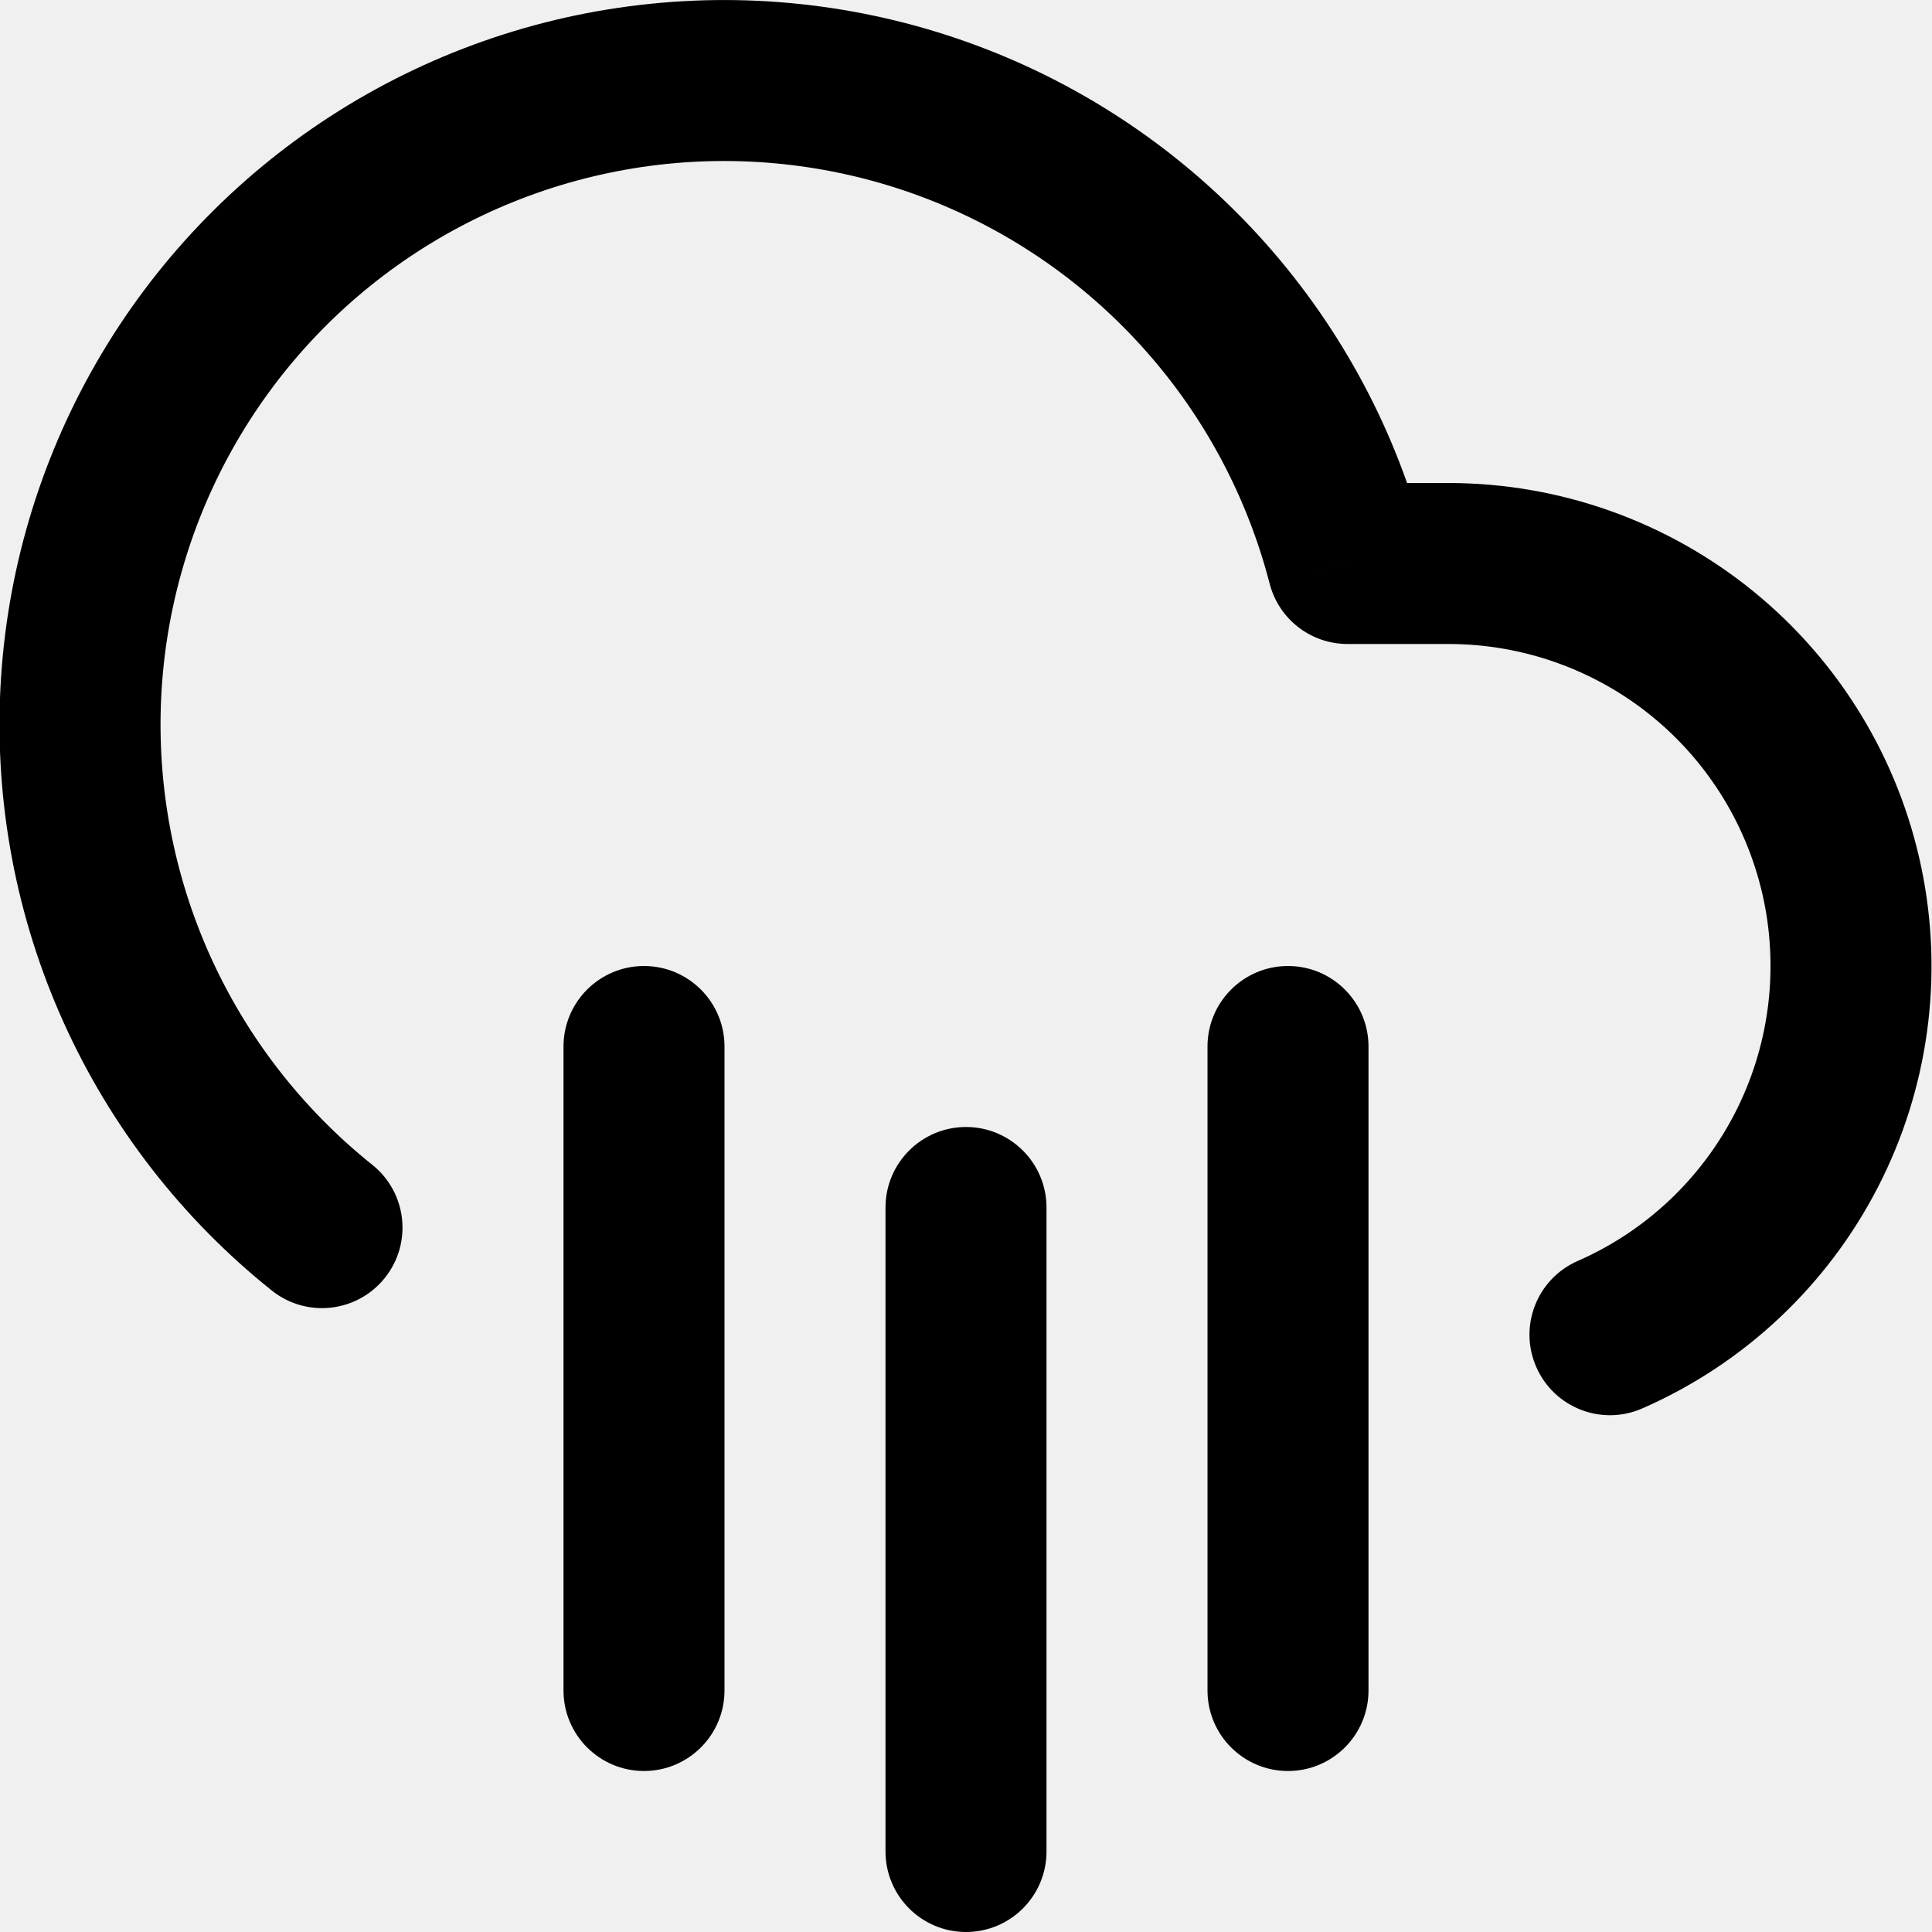
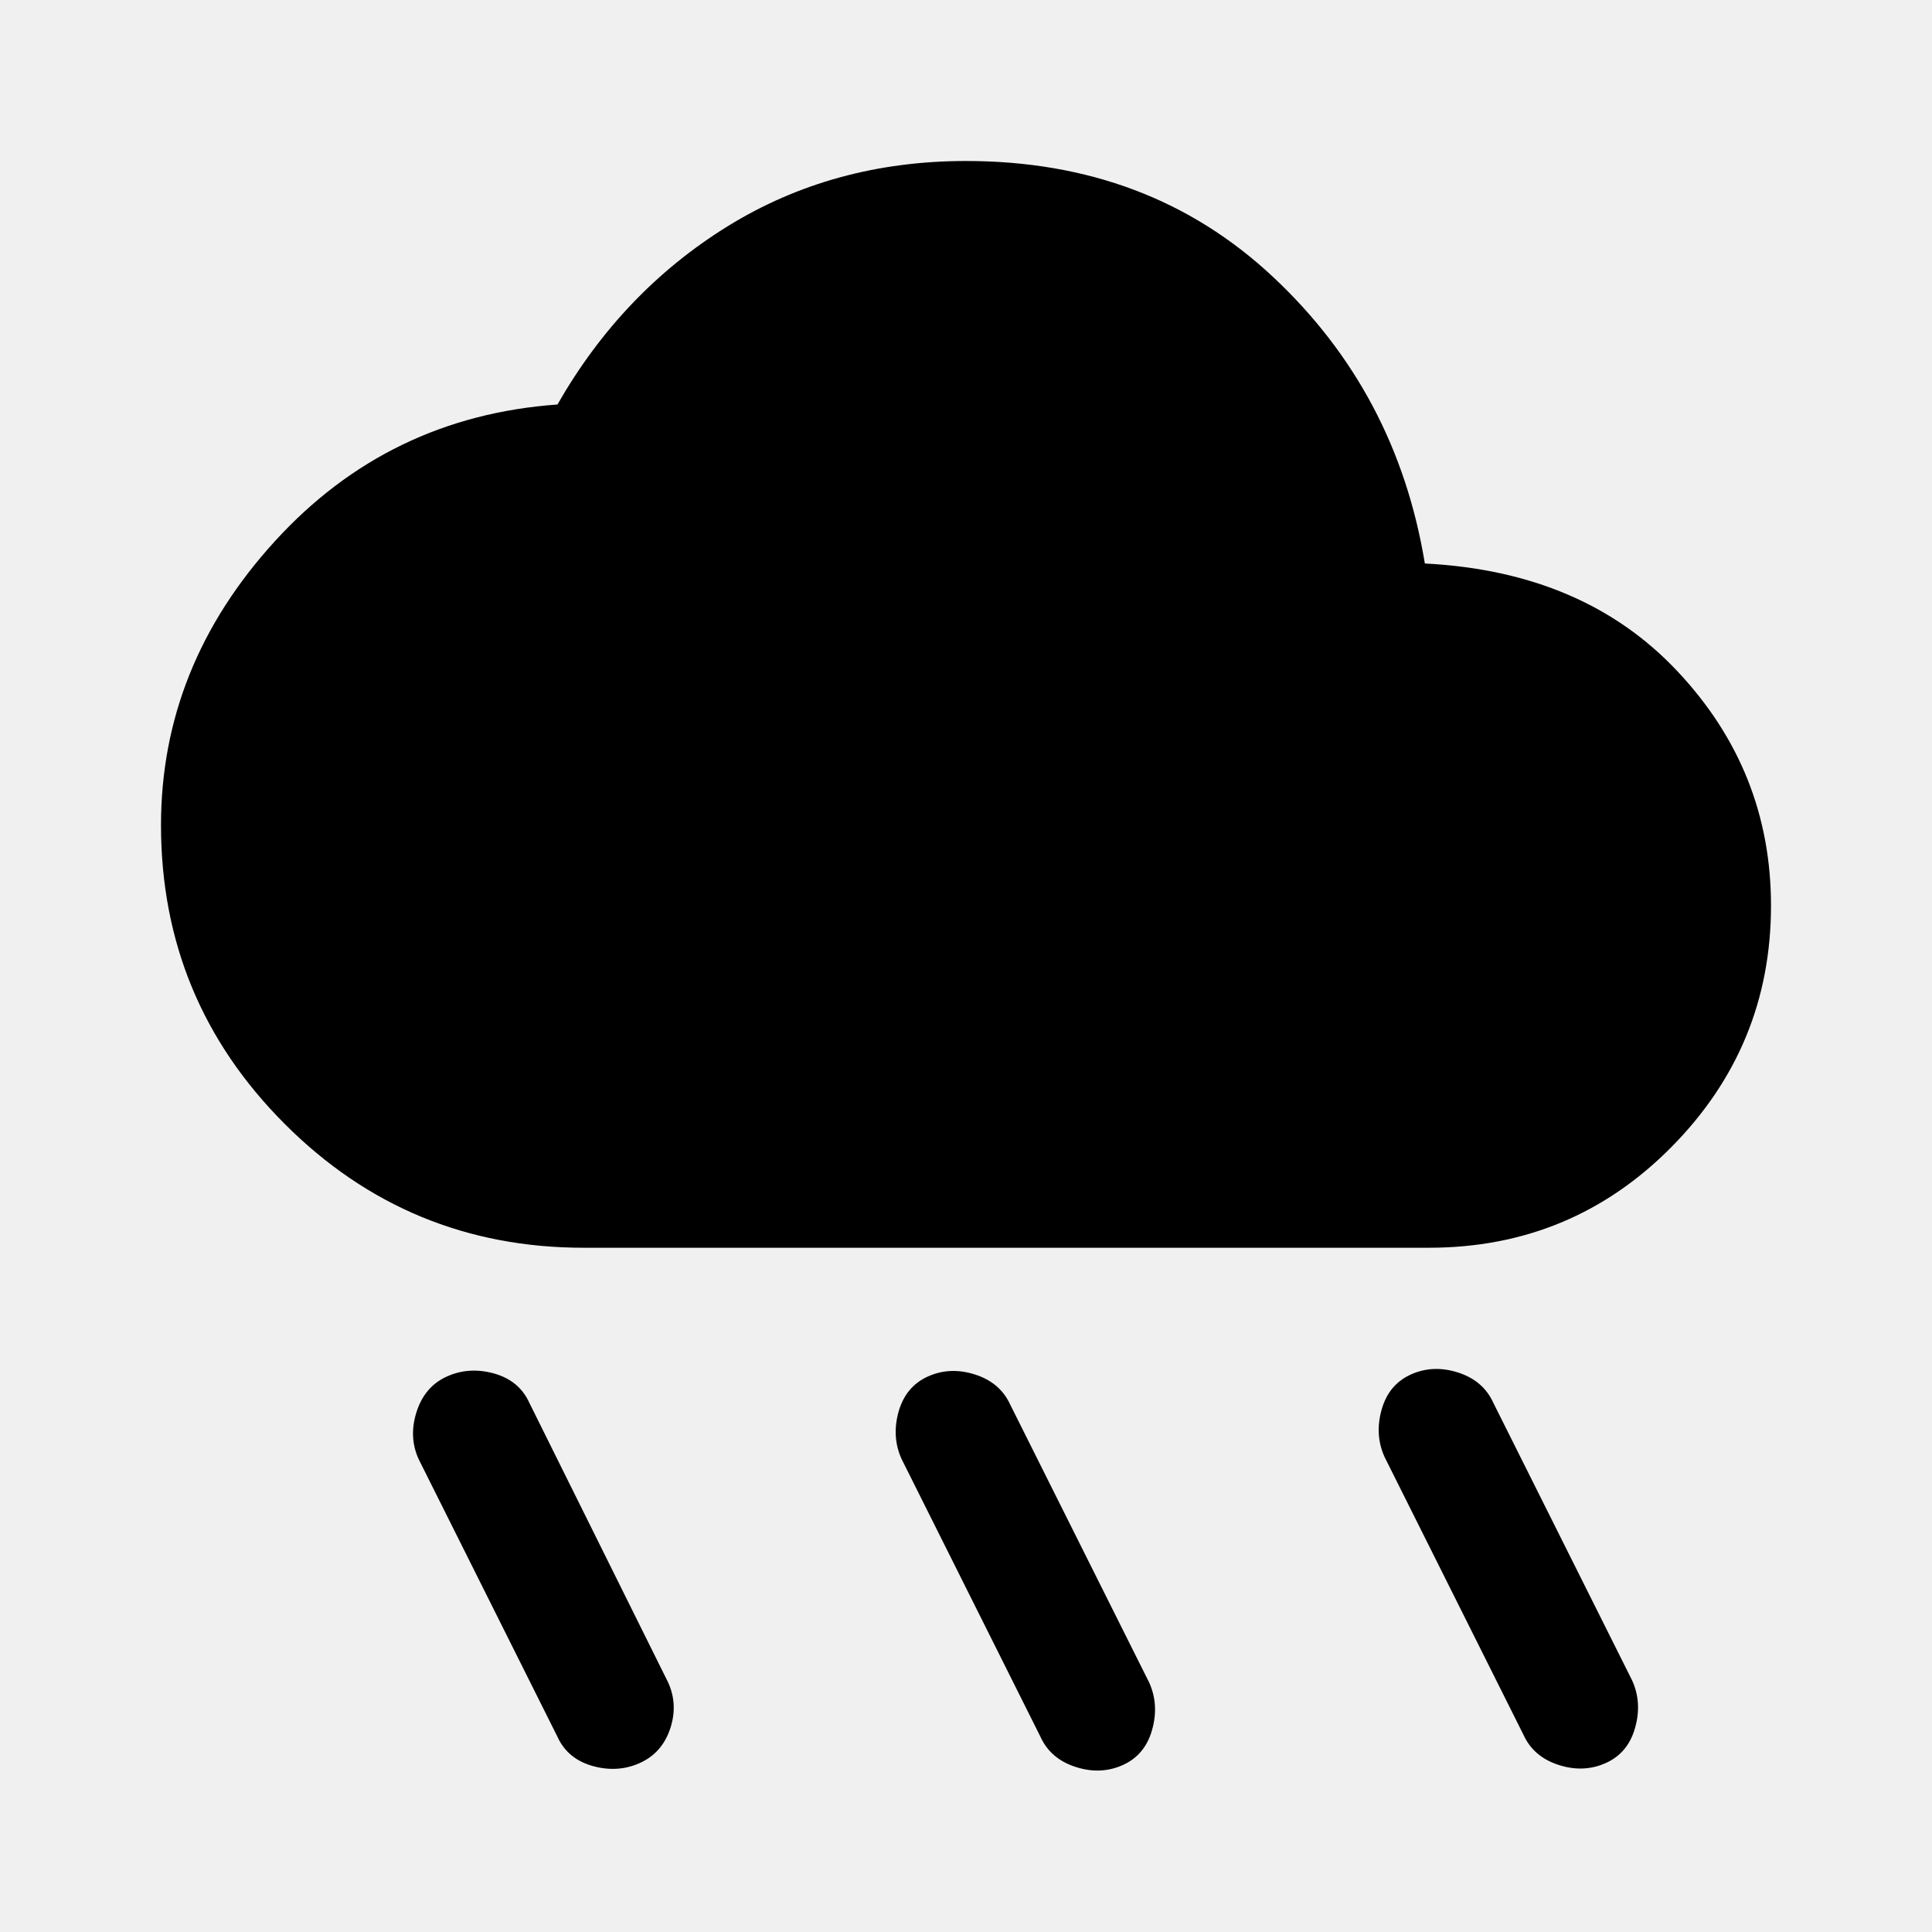
- <svg xmlns="http://www.w3.org/2000/svg" width="24" height="24" viewBox="0 0 24 24">
-   <g clip-path="url(#clip0_22_8201)">
-     <path d="M17 13C17 12.448 16.552 12 16 12C15.448 12 15 12.448 15 13H17ZM15 21C15 21.552 15.448 22 16 22C16.552 22 17 21.552 17 21H15ZM9 13C9 12.448 8.552 12 8 12C7.448 12 7 12.448 7 13H9ZM7 21C7 21.552 7.448 22 8 22C8.552 22 9 21.552 9 21H7ZM13 15C13 14.448 12.552 14 12 14C11.448 14 11 14.448 11 15H13ZM11 23C11 23.552 11.448 24 12 24C12.552 24 13 23.552 13 23H11ZM19.599 15.664C19.093 15.886 18.862 16.475 19.084 16.981C19.305 17.487 19.895 17.718 20.401 17.496L19.599 15.664ZM18 7L18.001 6H18V7ZM16.74 7L15.772 7.25C15.886 7.692 16.284 8 16.74 8V7ZM3.376 16.031C3.807 16.376 4.436 16.306 4.781 15.874C5.126 15.443 5.056 14.814 4.624 14.469L3.376 16.031ZM15 13V21H17V13H15ZM7 13V21H9V13H7ZM11 15V23H13V15H11ZM20.401 17.496C21.663 16.944 22.696 15.974 23.327 14.75L21.549 13.833C21.128 14.649 20.44 15.296 19.599 15.664L20.401 17.496ZM23.327 14.75C23.958 13.526 24.149 12.122 23.867 10.774L21.91 11.183C22.097 12.081 21.97 13.017 21.549 13.833L23.327 14.75ZM23.867 10.774C23.586 9.426 22.849 8.215 21.781 7.346L20.519 8.897C21.231 9.477 21.722 10.284 21.91 11.183L23.867 10.774ZM21.781 7.346C20.713 6.477 19.378 6.002 18.001 6L17.999 8C18.917 8.001 19.807 8.318 20.519 8.897L21.781 7.346ZM18 6H16.74V8H18V6ZM17.708 6.75C17.352 5.369 16.672 4.093 15.725 3.026L14.229 4.354C14.966 5.183 15.494 6.176 15.772 7.25L17.708 6.75ZM15.725 3.026C14.778 1.959 13.592 1.133 12.263 0.615L11.537 2.478C12.57 2.881 13.493 3.524 14.229 4.354L15.725 3.026ZM12.263 0.615C10.934 0.097 9.501 -0.098 8.082 0.047L8.285 2.036C9.389 1.924 10.503 2.075 11.537 2.478L12.263 0.615ZM8.082 0.047C6.663 0.191 5.299 0.671 4.102 1.446L5.189 3.125C6.12 2.522 7.181 2.149 8.285 2.036L8.082 0.047ZM4.102 1.446C2.905 2.221 1.909 3.27 1.197 4.505L2.93 5.504C3.484 4.543 4.258 3.728 5.189 3.125L4.102 1.446ZM1.197 4.505C0.485 5.741 0.076 7.128 0.005 8.553L2.003 8.652C2.058 7.544 2.376 6.465 2.93 5.504L1.197 4.505ZM0.005 8.553C-0.066 9.977 0.203 11.398 0.789 12.698L2.612 11.877C2.156 10.865 1.948 9.76 2.003 8.652L0.005 8.553ZM0.789 12.698C1.375 13.998 2.262 15.141 3.376 16.031L4.624 14.469C3.758 13.776 3.068 12.888 2.612 11.877L0.789 12.698Z" fill=" currentColor" />
-   </g>
-   <defs>
-     <clipPath id="clip0_22_8201">
-       <rect width="24" height="24" fill="white" />
-     </clipPath>
-   </defs>
+ <svg xmlns="http://www.w3.org/2000/svg" width="24" height="24" viewBox="0 0 24 24" fill="none">
+   <path d="M13.95 21.925C13.767 22.008 13.571 22.017 13.363 21.95C13.154 21.883 13.008 21.758 12.925 21.575L11.2 18.125C11.117 17.942 11.104 17.746 11.162 17.538C11.221 17.329 11.342 17.183 11.525 17.1C11.708 17.017 11.904 17.008 12.113 17.075C12.321 17.142 12.467 17.267 12.55 17.45L14.275 20.9C14.358 21.083 14.371 21.279 14.312 21.488C14.254 21.696 14.133 21.842 13.95 21.925ZM19.95 21.9C19.767 21.983 19.571 21.992 19.363 21.925C19.154 21.858 19.008 21.733 18.925 21.55L17.2 18.1C17.117 17.917 17.104 17.721 17.163 17.512C17.221 17.304 17.342 17.158 17.525 17.075C17.708 16.992 17.904 16.983 18.113 17.05C18.321 17.117 18.467 17.242 18.55 17.425L20.275 20.875C20.358 21.058 20.371 21.254 20.312 21.462C20.254 21.671 20.133 21.817 19.95 21.9ZM7.95 21.9C7.767 21.983 7.571 21.996 7.362 21.938C7.154 21.879 7.008 21.758 6.925 21.575L5.2 18.125C5.117 17.942 5.108 17.746 5.175 17.538C5.242 17.329 5.367 17.183 5.55 17.1C5.733 17.017 5.929 17.004 6.138 17.062C6.346 17.121 6.492 17.242 6.575 17.425L8.3 20.9C8.383 21.083 8.392 21.275 8.325 21.475C8.258 21.675 8.133 21.817 7.95 21.9ZM7.25 15.5C5.8 15.5 4.562 14.988 3.538 13.963C2.513 12.938 2 11.7 2 10.25C2 8.933 2.471 7.758 3.413 6.725C4.354 5.692 5.525 5.125 6.925 5.025C7.458 4.092 8.162 3.354 9.037 2.812C9.912 2.271 10.9 2 12 2C13.517 2 14.787 2.479 15.812 3.438C16.837 4.396 17.467 5.583 17.7 7C19.017 7.067 20.062 7.513 20.837 8.338C21.613 9.162 22 10.133 22 11.25C22 12.417 21.587 13.417 20.762 14.25C19.938 15.083 18.933 15.5 17.75 15.5H7.25Z" fill="currentColor" />
</svg>
